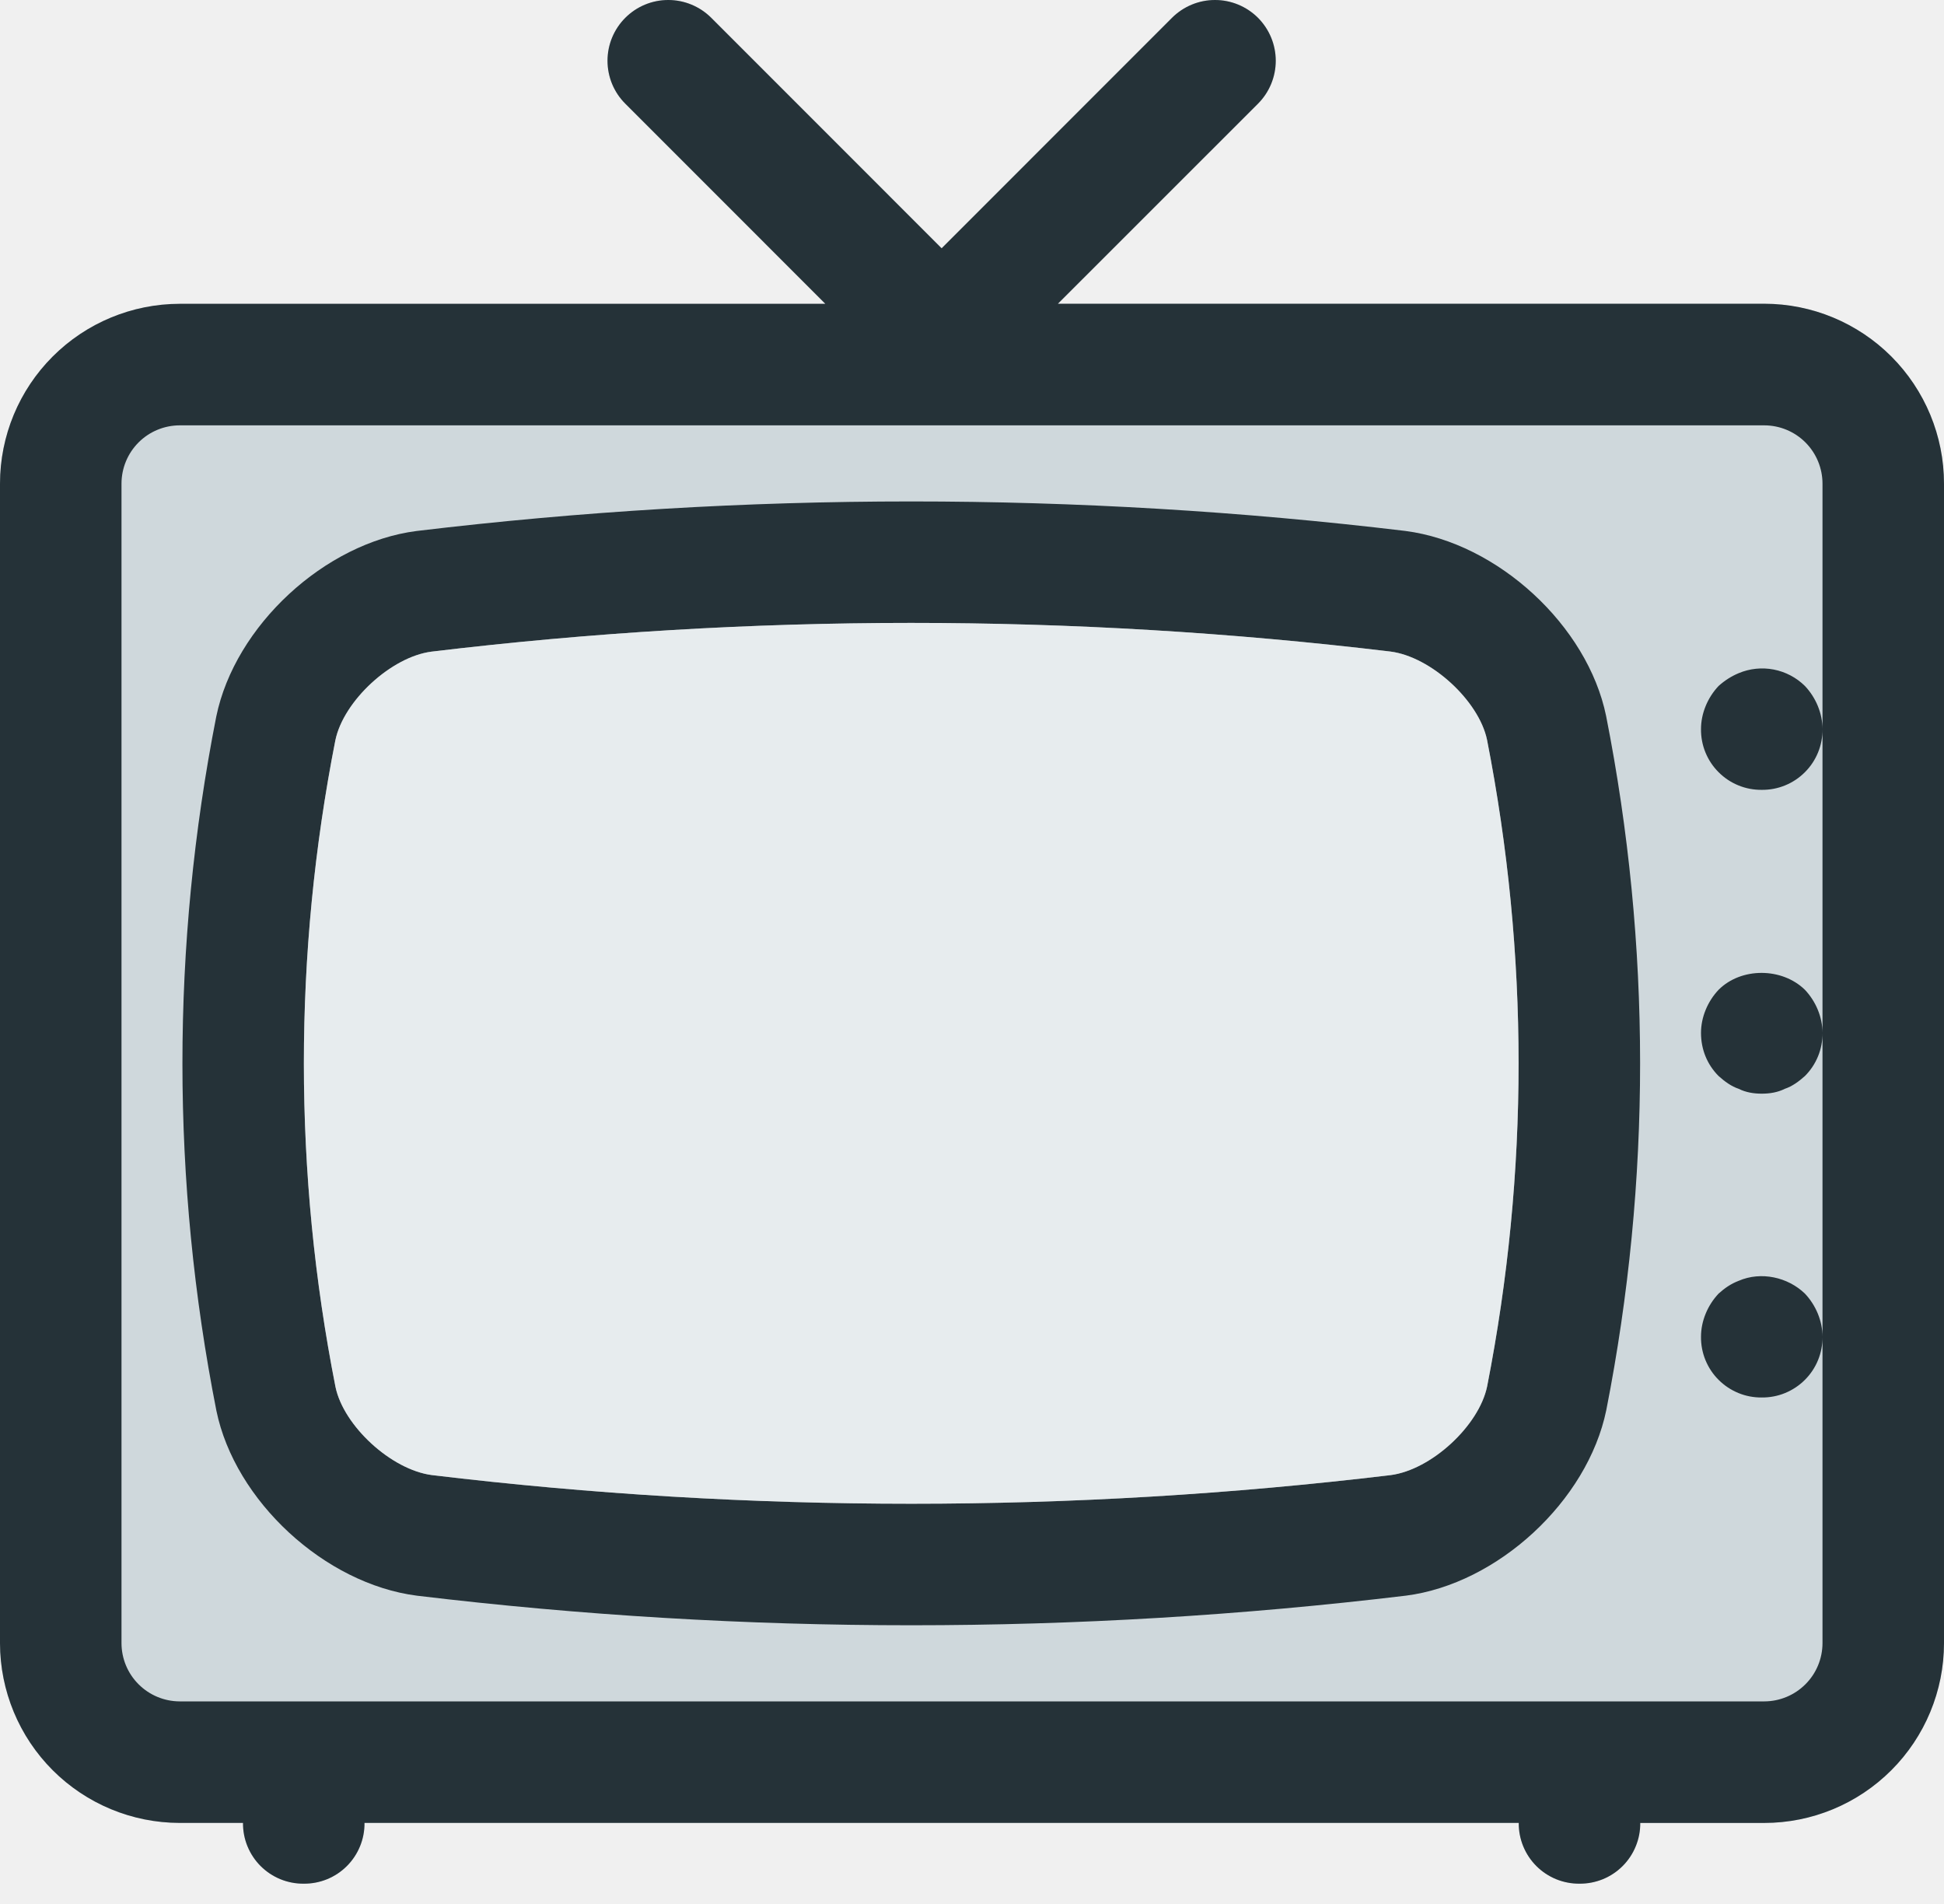
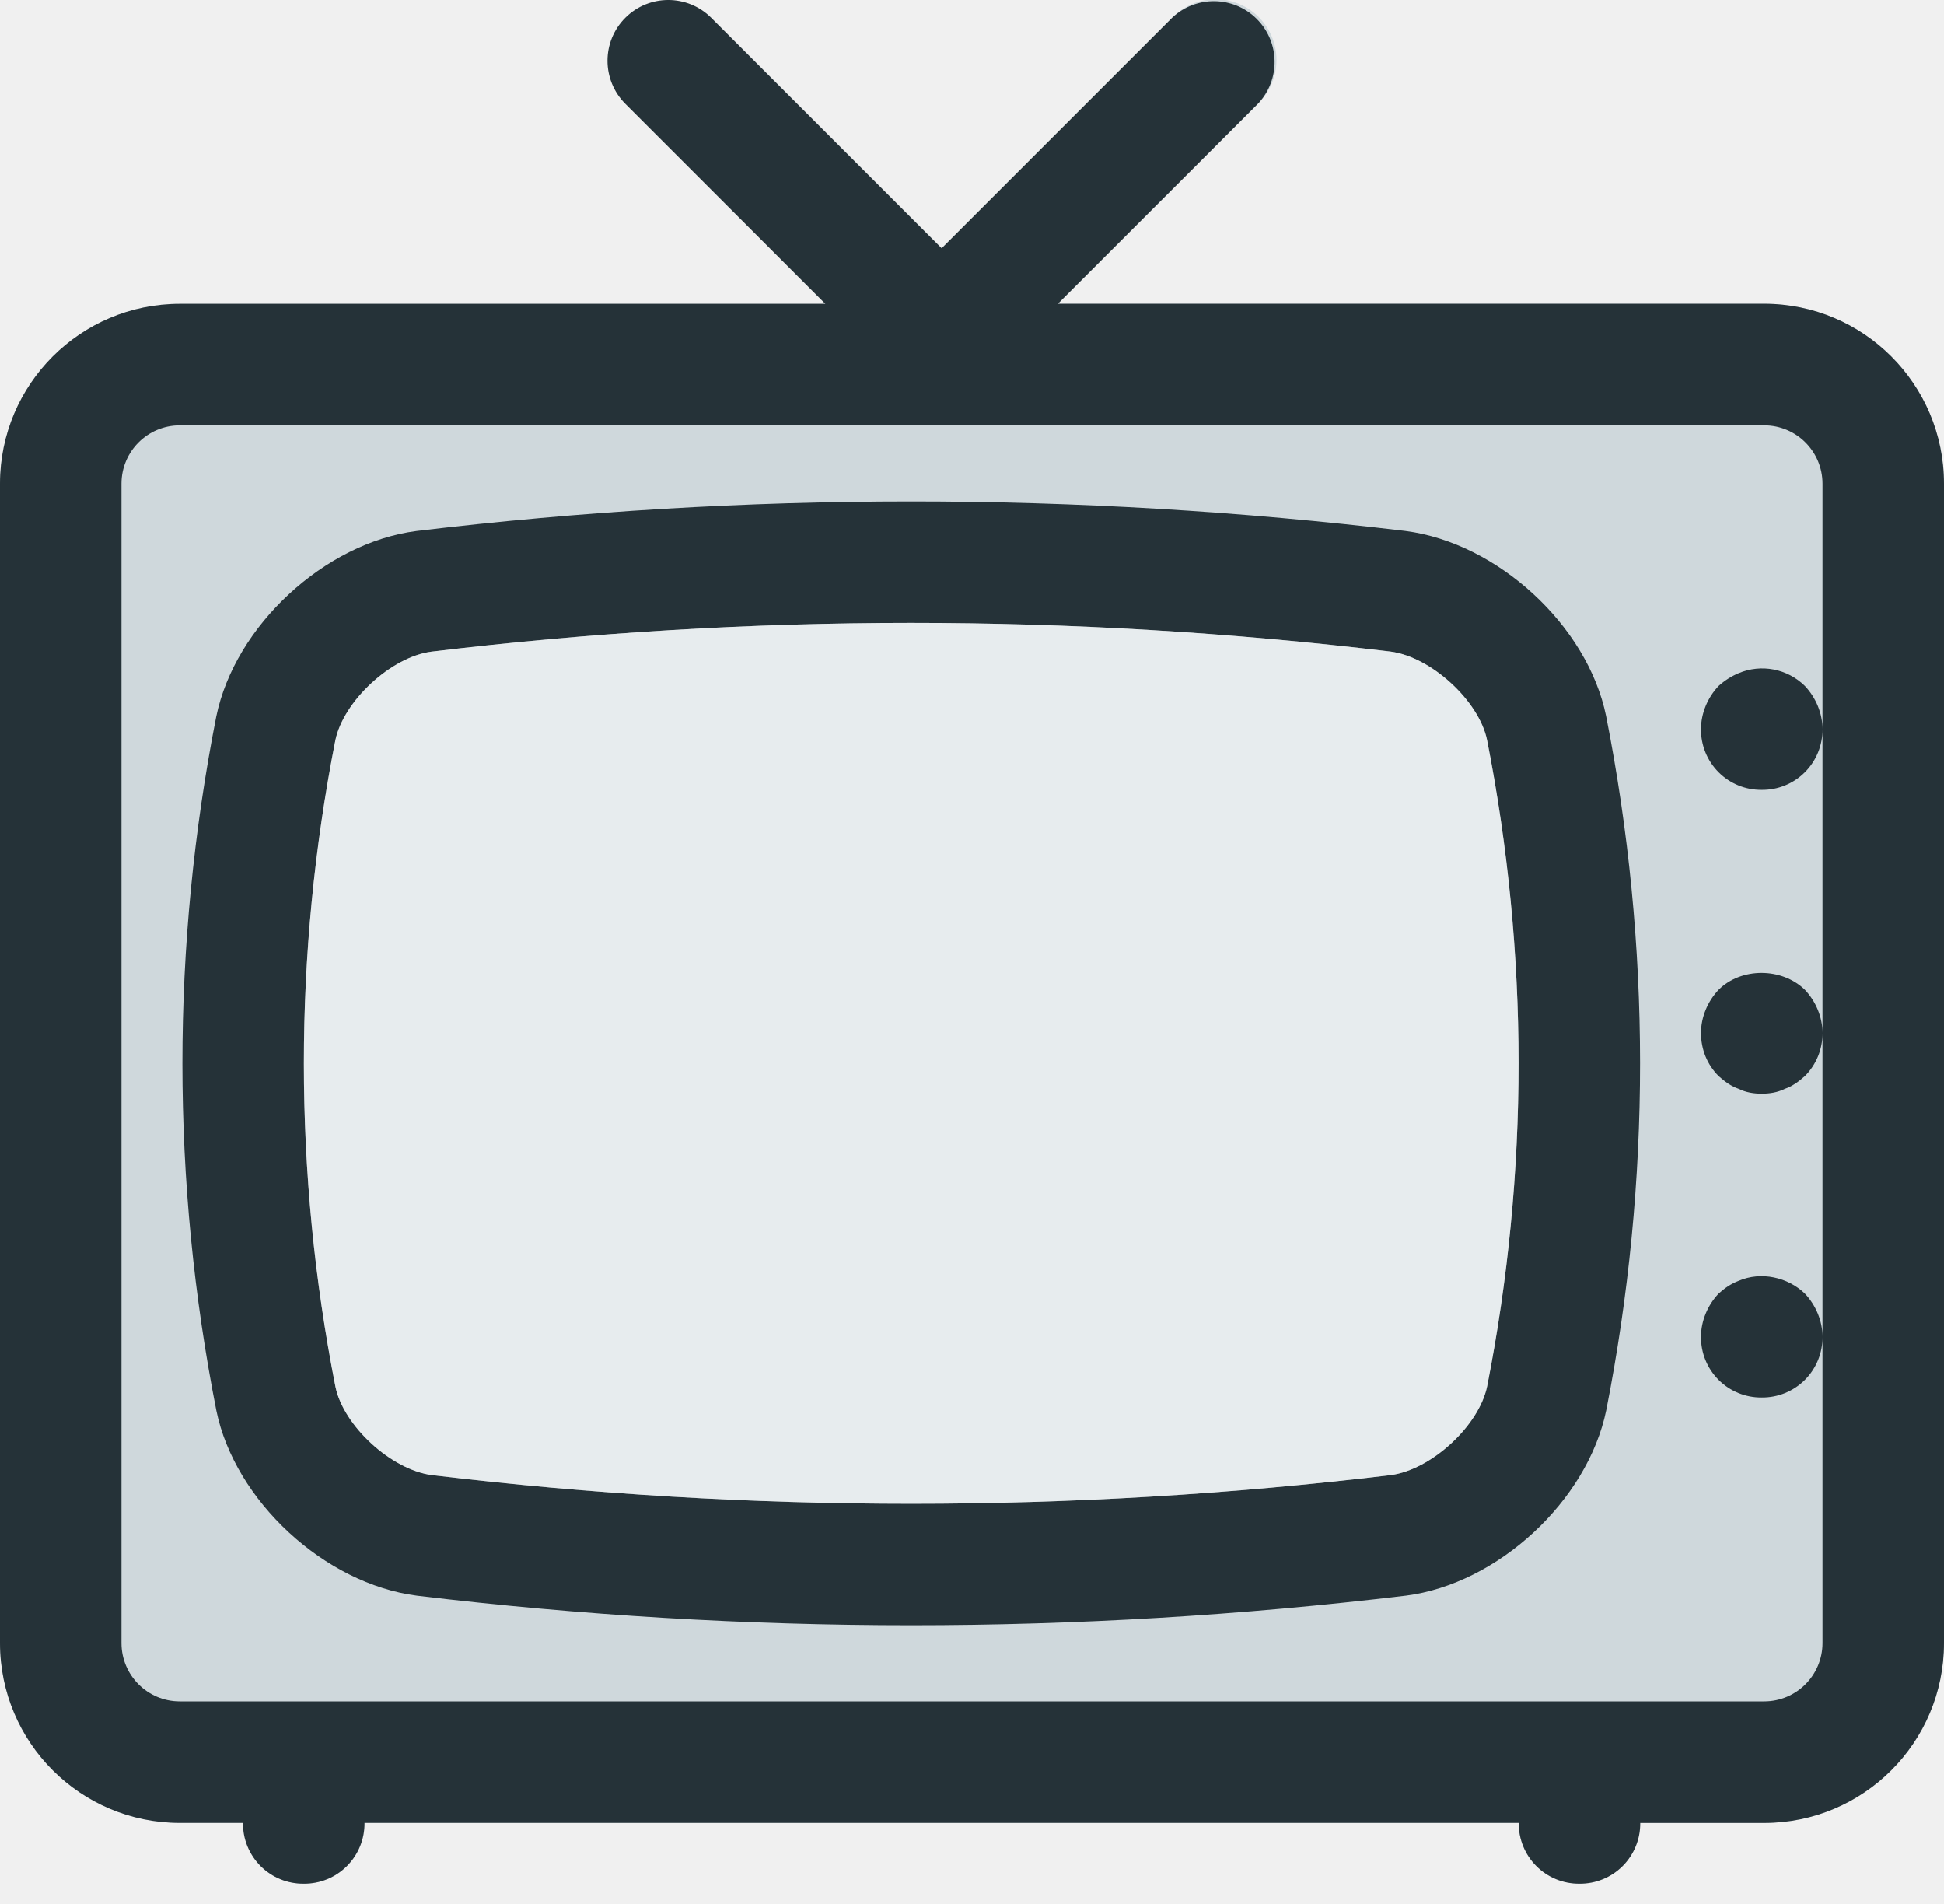
<svg xmlns="http://www.w3.org/2000/svg" width="48" height="47" viewBox="0 0 48 47" fill="none">
-   <path fill-rule="evenodd" clip-rule="evenodd" d="M26.121 7.498L31.061 2.56C31.2 2.421 31.31 2.256 31.386 2.074C31.461 1.892 31.5 1.697 31.5 1.5C31.5 1.303 31.461 1.108 31.386 0.926C31.31 0.744 31.2 0.579 31.061 0.439C30.921 0.3 30.756 0.19 30.574 0.114C30.392 0.039 30.197 0 30 0C29.602 0 29.221 0.158 28.939 0.439L23.25 6.129L17.561 0.439C17.421 0.3 17.256 0.19 17.074 0.114C16.892 0.039 16.697 0 16.5 0C16.303 0 16.108 0.039 15.926 0.114C15.744 0.19 15.579 0.3 15.44 0.439C15.3 0.579 15.19 0.744 15.114 0.926C15.039 1.108 15 1.303 15 1.5C15 1.697 15.039 1.892 15.114 2.074C15.19 2.256 15.3 2.421 15.44 2.56L20.379 7.5H4.437C3.261 7.501 2.133 7.969 1.301 8.801C0.469 9.633 0.001 10.76 0 11.937V40.563C0.001 41.739 0.469 42.867 1.301 43.699C2.133 44.531 3.261 44.999 4.437 45H6C5.998 45.197 6.036 45.393 6.111 45.576C6.185 45.758 6.296 45.924 6.435 46.064C6.575 46.203 6.741 46.314 6.924 46.388C7.107 46.463 7.303 46.5 7.5 46.498C7.698 46.5 7.894 46.463 8.076 46.388C8.259 46.313 8.425 46.203 8.565 46.063C8.705 45.924 8.815 45.758 8.89 45.575C8.965 45.392 9.002 45.196 9 44.998H37.5C37.498 45.196 37.536 45.392 37.611 45.574C37.685 45.757 37.796 45.923 37.935 46.062C38.075 46.202 38.241 46.312 38.424 46.387C38.607 46.461 38.803 46.499 39 46.497C39.197 46.499 39.393 46.461 39.576 46.387C39.758 46.312 39.924 46.202 40.064 46.063C40.204 45.924 40.314 45.758 40.389 45.575C40.464 45.393 40.502 45.197 40.5 45H43.563C44.739 44.999 45.867 44.531 46.699 43.699C47.531 42.867 47.999 41.739 48 40.563V11.937C47.999 10.76 47.531 9.633 46.699 8.801C45.867 7.969 44.739 7.501 43.563 7.5H26.121V7.498Z" fill="#CFD8DC" />
-   <path fill-rule="evenodd" clip-rule="evenodd" d="M45 17.998V40.563C44.999 40.944 44.848 41.309 44.578 41.578C44.309 41.847 43.944 41.999 43.563 42H4.437C4.056 41.999 3.691 41.847 3.422 41.578C3.152 41.309 3.001 40.944 3 40.563V11.937C3.001 11.556 3.152 11.191 3.422 10.921C3.691 10.652 4.056 10.501 4.437 10.5H43.563C43.944 10.501 44.309 10.652 44.578 10.921C44.848 11.191 44.999 11.556 45 11.937V17.997V17.998ZM26.121 7.498H43.563C44.74 7.499 45.868 7.968 46.7 8.8C47.532 9.633 48 10.761 48 11.938V40.564C47.999 41.741 47.531 42.869 46.699 43.7C45.867 44.532 44.739 45 43.563 45.001H40.5C40.502 45.199 40.464 45.395 40.389 45.577C40.315 45.76 40.204 45.926 40.065 46.065C39.925 46.205 39.759 46.315 39.576 46.39C39.393 46.464 39.197 46.502 39 46.5C38.803 46.502 38.606 46.464 38.424 46.39C38.241 46.315 38.075 46.205 37.935 46.065C37.795 45.925 37.685 45.759 37.61 45.576C37.535 45.393 37.498 45.197 37.5 45H9C9.002 45.197 8.965 45.393 8.89 45.576C8.815 45.759 8.705 45.925 8.565 46.065C8.425 46.205 8.259 46.315 8.076 46.39C7.894 46.464 7.698 46.502 7.5 46.5C7.302 46.502 7.106 46.464 6.924 46.39C6.741 46.315 6.575 46.205 6.435 46.065C6.295 45.925 6.185 45.759 6.11 45.576C6.035 45.393 5.998 45.197 6 45H4.437C3.261 44.999 2.133 44.531 1.301 43.699C0.47 42.868 0.002 41.74 0 40.564V11.937C0.001 10.76 0.469 9.633 1.301 8.801C2.133 7.969 3.261 7.501 4.437 7.5H20.379L15.44 2.56C15.3 2.421 15.19 2.256 15.114 2.074C15.039 1.892 15 1.697 15 1.5C15 1.102 15.158 0.721 15.44 0.439C15.721 0.158 16.102 0 16.5 0C16.898 0 17.279 0.158 17.561 0.439L23.25 6.129L28.939 0.439C29.221 0.158 29.602 0 30 0C30.398 0 30.779 0.158 31.061 0.439C31.342 0.721 31.5 1.102 31.5 1.5C31.5 1.898 31.342 2.279 31.061 2.56L26.121 7.498ZM42.93 16.618C42.75 16.693 42.585 16.798 42.435 16.933C42.165 17.218 42 17.608 42 17.998C41.998 18.196 42.035 18.392 42.11 18.575C42.185 18.758 42.295 18.924 42.435 19.063C42.575 19.203 42.741 19.314 42.924 19.388C43.106 19.463 43.303 19.5 43.5 19.498C43.697 19.5 43.894 19.463 44.076 19.388C44.259 19.314 44.425 19.203 44.565 19.063C44.705 18.924 44.815 18.758 44.89 18.575C44.965 18.392 45.002 18.196 45 17.998C45 17.608 44.835 17.218 44.565 16.933C44.354 16.725 44.086 16.584 43.795 16.528C43.504 16.472 43.203 16.503 42.93 16.618V16.618ZM42.435 24.433C42.165 24.718 42 25.108 42 25.498C42 25.903 42.15 26.278 42.435 26.563C42.585 26.698 42.75 26.818 42.93 26.878C43.11 26.968 43.305 26.998 43.5 26.998C43.695 26.998 43.89 26.968 44.07 26.878C44.25 26.818 44.415 26.698 44.565 26.563C44.705 26.424 44.815 26.258 44.89 26.075C44.965 25.892 45.002 25.696 45 25.498C45 25.108 44.835 24.718 44.565 24.433C43.995 23.878 42.99 23.878 42.435 24.433ZM42.93 31.618C42.735 31.693 42.585 31.798 42.435 31.933C42.165 32.218 42 32.608 42 32.998C41.998 33.196 42.035 33.392 42.11 33.575C42.185 33.758 42.295 33.924 42.435 34.063C42.575 34.203 42.741 34.313 42.924 34.388C43.106 34.463 43.303 34.5 43.5 34.498C43.697 34.5 43.894 34.463 44.076 34.388C44.259 34.313 44.425 34.203 44.565 34.063C44.705 33.924 44.815 33.758 44.89 33.575C44.965 33.392 45.002 33.196 45 32.998C45 32.608 44.835 32.218 44.565 31.933C44.145 31.528 43.485 31.378 42.93 31.618ZM36.72 34.221C36.519 35.197 35.34 36.283 34.338 36.414C26.476 37.357 18.53 37.357 10.668 36.414C9.663 36.286 8.482 35.199 8.283 34.234C7.244 28.966 7.243 23.546 8.28 18.277C8.482 17.299 9.665 16.212 10.656 16.086C18.52 15.141 26.468 15.141 34.332 16.084C35.337 16.213 36.517 17.301 36.717 18.264C37.755 23.563 37.755 28.936 36.72 34.221V34.221ZM34.703 13.107C26.593 12.135 18.395 12.136 10.286 13.108C8.018 13.399 5.801 15.447 5.34 17.688C4.225 23.346 4.226 29.166 5.343 34.824C5.801 37.051 8.018 39.1 10.297 39.391C18.403 40.364 26.597 40.364 34.703 39.391L34.713 39.39C36.981 39.1 39.198 37.053 39.661 34.812C40.776 29.154 40.775 23.332 39.657 17.674C39.2 15.448 36.984 13.401 34.701 13.107H34.703Z" fill="#253238" />
-   <path opacity="0.5" fill-rule="evenodd" clip-rule="evenodd" d="M36.72 34.221C36.519 35.197 35.34 36.283 34.338 36.414C26.476 37.357 18.53 37.357 10.668 36.414C9.663 36.286 8.482 35.199 8.283 34.234C7.244 28.966 7.243 23.546 8.28 18.277C8.482 17.299 9.664 16.212 10.656 16.086C18.52 15.141 26.468 15.141 34.332 16.084C35.337 16.213 36.517 17.301 36.717 18.264C37.755 23.563 37.755 28.936 36.72 34.221" fill="white" />
+   <path fill-rule="evenodd" clip-rule="evenodd" d="M26.121 7.498l4.94-4.938A1.5 1.5 0 1028.939.44L23.25 6.128 17.56.439a1.5 1.5 0 00-2.12 2.121l4.939 4.94H4.437A4.442 4.442 0 000 11.937v28.626A4.442 4.442 0 004.437 45H6a1.485 1.485 0 001.5 1.498 1.486 1.486 0 001.5-1.5h28.5a1.486 1.486 0 001.5 1.499A1.485 1.485 0 0040.5 45h3.063A4.442 4.442 0 0048 40.563V11.937A4.441 4.441 0 0043.563 7.5H26.121v-.002z" fill="#CFD8DC" />
+   <path fill-rule="evenodd" clip-rule="evenodd" d="M45 17.998v22.565A1.44 1.44 0 0143.563 42H4.437A1.44 1.44 0 013 40.563V11.937A1.44 1.44 0 014.437 10.5h39.126A1.44 1.44 0 0145 11.937v6.061zm-18.879-10.5h17.442A4.442 4.442 0 0148 11.938v28.626a4.441 4.441 0 01-4.437 4.437H40.5A1.486 1.486 0 0139 46.5a1.485 1.485 0 01-1.5-1.5H9a1.485 1.485 0 01-1.5 1.5A1.485 1.485 0 016 45H4.437A4.442 4.442 0 010 40.564V11.937A4.442 4.442 0 014.437 7.5h15.942l-4.94-4.94A1.5 1.5 0 1117.562.44l5.689 5.689 5.69-5.69a1.5 1.5 0 012.12 2.121l-4.939 4.938zm16.809 9.12c-.18.075-.345.18-.495.315-.27.285-.435.675-.435 1.065a1.485 1.485 0 001.5 1.5 1.485 1.485 0 001.5-1.5c0-.39-.165-.78-.435-1.065a1.499 1.499 0 00-1.635-.315zm-.495 7.815c-.27.285-.435.675-.435 1.065 0 .405.15.78.435 1.065.15.135.315.255.495.315.18.09.375.12.57.12.195 0 .39-.03.57-.12.18-.06.345-.18.495-.315A1.485 1.485 0 0045 25.498c0-.39-.165-.78-.435-1.065-.57-.555-1.575-.555-2.13 0zm.495 7.185c-.195.075-.345.18-.495.315-.27.285-.435.675-.435 1.065a1.485 1.485 0 001.5 1.5 1.485 1.485 0 001.5-1.5c0-.39-.165-.78-.435-1.065-.42-.405-1.08-.555-1.635-.315zm-6.21 2.603c-.201.976-1.38 2.062-2.382 2.193a99.324 99.324 0 01-23.67 0c-1.005-.128-2.185-1.215-2.385-2.18a41.274 41.274 0 01-.003-15.957c.203-.978 1.385-2.065 2.376-2.191a99.322 99.322 0 0123.676-.002c1.005.13 2.185 1.217 2.385 2.18a41.332 41.332 0 01.003 15.957zm-2.017-21.114a102.576 102.576 0 00-24.418.001c-2.268.291-4.484 2.339-4.945 4.58a44.273 44.273 0 00.003 17.136c.458 2.227 2.675 4.276 4.954 4.567 8.106.973 16.3.973 24.405 0l.011-.001c2.268-.29 4.485-2.337 4.948-4.578a44.28 44.28 0 00-.004-17.138c-.457-2.226-2.673-4.273-4.956-4.567h.002z" fill="#253238" />
+   <path opacity=".5" fill-rule="evenodd" clip-rule="evenodd" d="M36.72 34.22c-.201.977-1.38 2.063-2.382 2.194a99.324 99.324 0 01-23.67 0c-1.005-.128-2.186-1.215-2.385-2.18a41.274 41.274 0 01-.003-15.957c.202-.978 1.384-2.065 2.376-2.191a99.322 99.322 0 0123.676-.002c1.005.13 2.185 1.217 2.385 2.18a41.332 41.332 0 01.003 15.957" fill="#fff" />
</svg>
